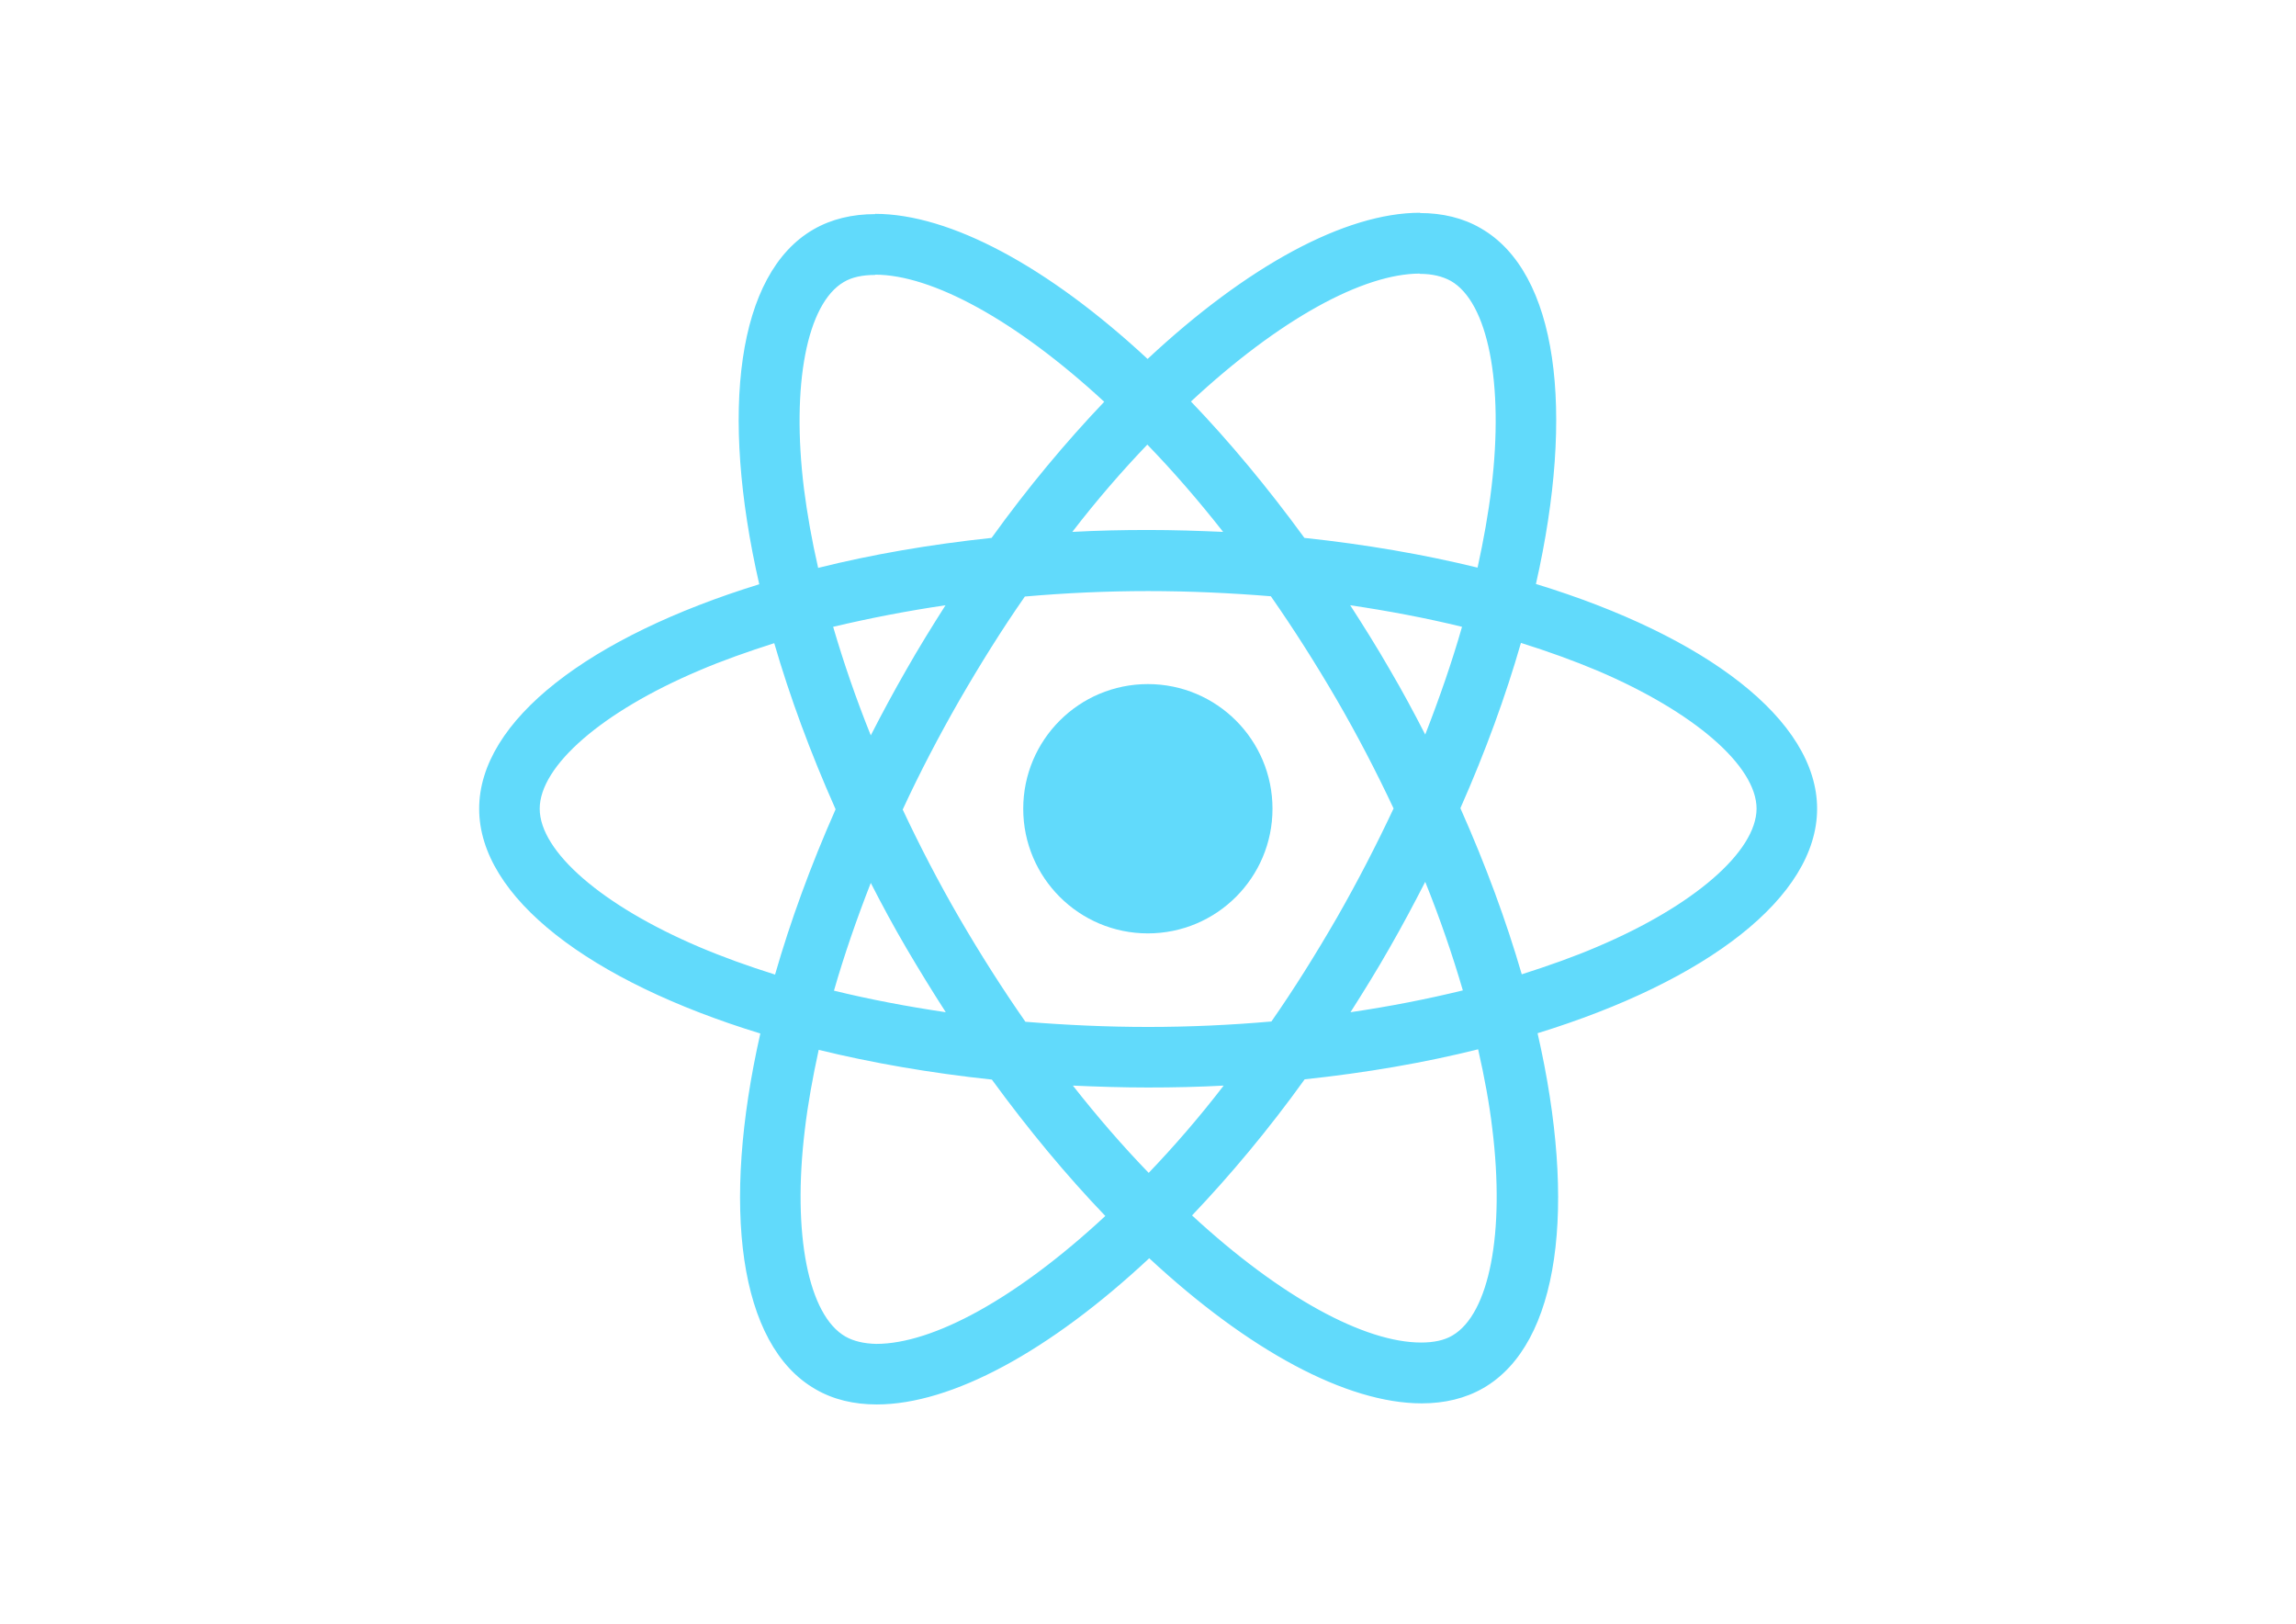
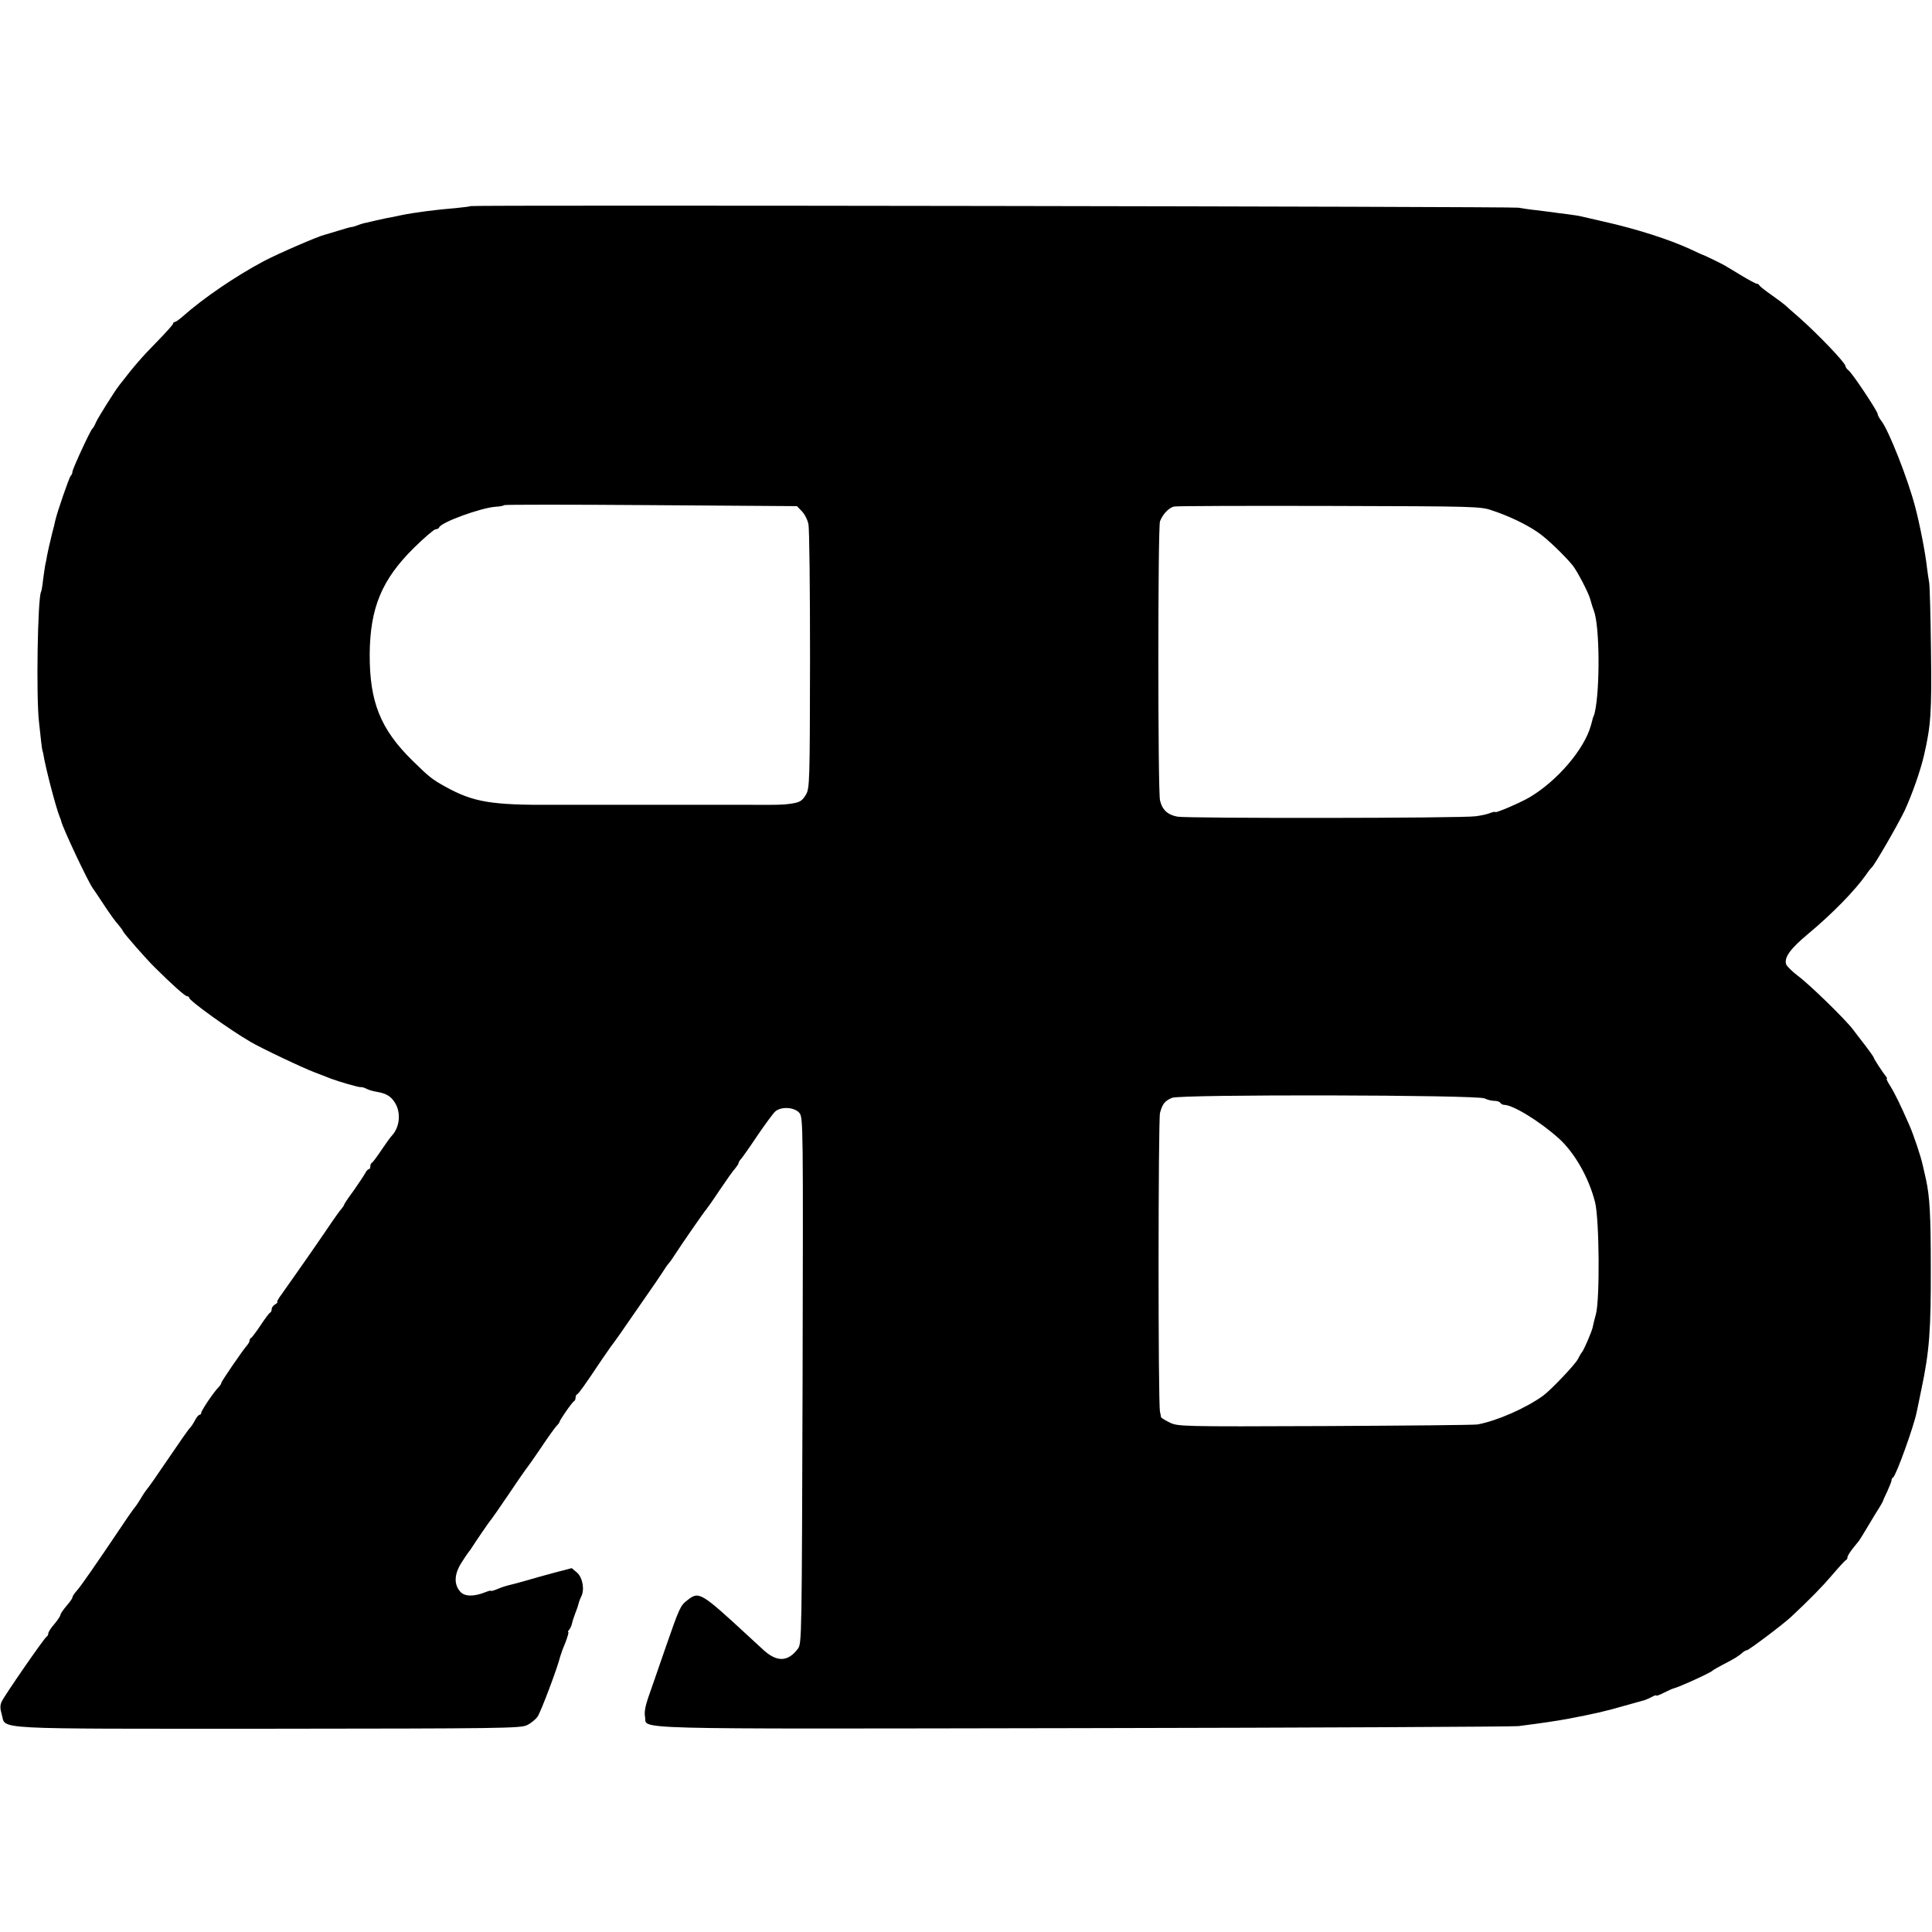
- <svg xmlns="http://www.w3.org/2000/svg" viewBox="0 0 841.9 595.3">
-   <g fill="#61DAFB">
-     <path d="M666.3 296.5c0-32.5-40.7-63.3-103.1-82.4 14.4-63.6 8-114.2-20.2-130.4-6.5-3.8-14.1-5.6-22.4-5.6v22.3c4.6 0 8.3.9 11.4 2.6 13.6 7.8 19.5 37.5 14.9 75.7-1.1 9.4-2.9 19.3-5.1 29.4-19.6-4.8-41-8.5-63.5-10.9-13.5-18.5-27.5-35.3-41.6-50 32.6-30.3 63.2-46.9 84-46.9V78c-27.5 0-63.5 19.6-99.9 53.6-36.4-33.8-72.4-53.2-99.9-53.2v22.3c20.7 0 51.4 16.5 84 46.6-14 14.7-28 31.4-41.3 49.9-22.6 2.4-44 6.1-63.6 11-2.3-10-4-19.7-5.2-29-4.7-38.2 1.1-67.9 14.6-75.8 3-1.8 6.9-2.6 11.5-2.6V78.5c-8.4 0-16 1.8-22.6 5.6-28.1 16.2-34.4 66.7-19.9 130.1-62.2 19.2-102.7 49.9-102.7 82.3 0 32.5 40.7 63.3 103.1 82.4-14.4 63.6-8 114.2 20.2 130.4 6.5 3.8 14.1 5.6 22.5 5.6 27.5 0 63.5-19.6 99.9-53.6 36.4 33.8 72.4 53.2 99.9 53.2 8.4 0 16-1.8 22.6-5.6 28.1-16.2 34.4-66.7 19.9-130.1 62-19.1 102.5-49.9 102.5-82.3zm-130.2-66.7c-3.7 12.9-8.3 26.2-13.5 39.5-4.1-8-8.4-16-13.1-24-4.6-8-9.5-15.8-14.4-23.4 14.2 2.1 27.9 4.7 41 7.9zm-45.8 106.5c-7.8 13.5-15.8 26.3-24.1 38.2-14.9 1.3-30 2-45.2 2-15.1 0-30.2-.7-45-1.9-8.3-11.9-16.4-24.6-24.2-38-7.6-13.1-14.5-26.4-20.8-39.8 6.2-13.4 13.2-26.8 20.7-39.9 7.8-13.5 15.8-26.3 24.1-38.2 14.9-1.3 30-2 45.2-2 15.1 0 30.2.7 45 1.9 8.3 11.9 16.4 24.6 24.2 38 7.6 13.1 14.5 26.4 20.8 39.8-6.3 13.4-13.2 26.8-20.7 39.9zm32.3-13c5.4 13.4 10 26.8 13.8 39.8-13.1 3.2-26.9 5.9-41.2 8 4.9-7.7 9.8-15.6 14.4-23.7 4.6-8 8.9-16.1 13-24.1zM421.2 430c-9.3-9.6-18.6-20.3-27.8-32 9 .4 18.2.7 27.5.7 9.4 0 18.7-.2 27.8-.7-9 11.7-18.3 22.4-27.5 32zm-74.4-58.9c-14.2-2.1-27.9-4.7-41-7.9 3.7-12.9 8.3-26.2 13.5-39.5 4.1 8 8.4 16 13.1 24 4.7 8 9.5 15.8 14.4 23.4zM420.7 163c9.3 9.6 18.6 20.3 27.8 32-9-.4-18.2-.7-27.5-.7-9.4 0-18.7.2-27.8.7 9-11.7 18.3-22.4 27.5-32zm-74 58.9c-4.9 7.7-9.8 15.6-14.4 23.7-4.6 8-8.9 16-13 24-5.4-13.4-10-26.8-13.8-39.8 13.1-3.1 26.9-5.8 41.2-7.9zm-90.5 125.2c-35.4-15.1-58.3-34.9-58.3-50.6 0-15.7 22.9-35.6 58.3-50.6 8.6-3.7 18-7 27.7-10.1 5.7 19.6 13.2 40 22.5 60.9-9.2 20.8-16.6 41.1-22.2 60.6-9.9-3.1-19.3-6.5-28-10.2zM310 490c-13.6-7.8-19.5-37.5-14.9-75.7 1.1-9.4 2.9-19.3 5.1-29.4 19.6 4.8 41 8.5 63.5 10.9 13.5 18.5 27.5 35.3 41.6 50-32.6 30.3-63.2 46.9-84 46.9-4.5-.1-8.3-1-11.3-2.7zm237.2-76.2c4.7 38.2-1.1 67.9-14.6 75.8-3 1.8-6.9 2.6-11.5 2.6-20.7 0-51.4-16.5-84-46.6 14-14.7 28-31.4 41.3-49.9 22.6-2.4 44-6.1 63.6-11 2.3 10.1 4.1 19.8 5.2 29.1zm38.5-66.7c-8.6 3.7-18 7-27.7 10.1-5.7-19.6-13.2-40-22.5-60.9 9.2-20.8 16.6-41.1 22.2-60.6 9.9 3.1 19.3 6.5 28.1 10.2 35.4 15.1 58.3 34.9 58.3 50.6-.1 15.7-23 35.6-58.4 50.6zM320.8 78.4z" />
-     <circle cx="420.9" cy="296.5" r="45.7" />
-     <path d="M520.5 78.1z" />
+ <svg xmlns="http://www.w3.org/2000/svg" version="1.0" width="960pt" height="960pt" viewBox="0 0 960 960" preserveAspectRatio="xMidYMid meet">
+   <g transform="translate(0,960) scale(0.1,-0.1)" fill="#000000" stroke="none">
+     <path d="M2339 8576 c-2 -2 -35 -6 -74 -10 -91 -7 -207 -22 -270 -35 -27 -6 -61 -13 -75 -15 -14 -3 -36 -8 -50 -11 -14 -3 -35 -8 -47 -11 -12 -2 -33 -8 -45 -13 -13 -5 -26 -9 -31 -9 -4 0 -33 -8 -65 -18 -31 -10 -61 -18 -67 -20 -35 -8 -230 -93 -303 -131 -141 -75 -300 -183 -406 -277 -16 -14 -33 -26 -38 -26 -4 0 -8 -4 -8 -8 0 -5 -37 -46 -83 -93 -69 -70 -110 -117 -185 -214 -24 -31 -104 -159 -115 -183 -6 -15 -14 -29 -18 -32 -10 -8 -99 -201 -99 -214 0 -7 -4 -16 -9 -21 -8 -9 -66 -177 -76 -220 -2 -11 -9 -40 -16 -65 -16 -65 -19 -82 -25 -110 -2 -14 -6 -34 -9 -46 -2 -11 -7 -45 -11 -75 -3 -30 -8 -57 -10 -60 -17 -30 -25 -525 -10 -649 4 -36 9 -81 11 -100 2 -19 5 -37 6 -40 1 -3 3 -9 4 -15 9 -62 64 -273 82 -315 3 -8 7 -17 7 -20 7 -33 135 -305 158 -335 4 -5 30 -44 57 -85 27 -41 58 -84 69 -95 10 -12 21 -26 23 -32 4 -11 116 -139 160 -182 90 -89 149 -141 158 -141 6 0 11 -4 11 -8 0 -14 198 -157 305 -219 48 -29 265 -132 320 -152 33 -13 69 -26 80 -31 40 -15 140 -44 148 -42 4 1 16 -2 26 -7 10 -6 33 -13 52 -16 49 -8 73 -23 93 -57 29 -48 22 -119 -16 -160 -7 -7 -31 -40 -53 -73 -22 -33 -43 -61 -47 -63 -5 -2 -8 -10 -8 -18 0 -8 -3 -14 -8 -14 -4 0 -12 -9 -17 -19 -6 -11 -31 -49 -57 -86 -27 -36 -48 -68 -48 -71 0 -3 -6 -11 -12 -19 -7 -7 -38 -50 -68 -95 -30 -44 -76 -111 -102 -148 -26 -37 -57 -82 -70 -100 -13 -19 -38 -53 -55 -78 -18 -24 -30 -44 -25 -44 4 0 -1 -5 -10 -11 -10 -5 -18 -16 -18 -24 0 -7 -3 -15 -7 -17 -5 -1 -26 -30 -48 -63 -22 -33 -43 -61 -47 -63 -5 -2 -8 -8 -8 -13 0 -6 -5 -15 -11 -22 -23 -26 -129 -181 -129 -188 0 -4 -6 -14 -13 -21 -23 -22 -87 -117 -87 -128 0 -5 -4 -10 -8 -10 -5 0 -15 -12 -23 -27 -8 -16 -19 -32 -25 -38 -6 -5 -55 -75 -109 -155 -54 -80 -101 -147 -105 -150 -3 -3 -17 -23 -30 -45 -13 -22 -27 -42 -30 -45 -3 -3 -32 -43 -63 -90 -142 -211 -209 -307 -227 -326 -11 -12 -20 -26 -20 -31 0 -5 -13 -24 -30 -43 -16 -19 -30 -39 -30 -45 0 -5 -14 -26 -30 -45 -17 -19 -30 -40 -30 -46 0 -7 -4 -14 -8 -16 -10 -4 -210 -293 -224 -324 -8 -18 -8 -34 1 -64 22 -75 -77 -70 1323 -70 1159 1 1256 2 1287 18 19 9 42 28 52 42 15 20 99 242 113 300 2 8 13 39 25 67 11 29 18 53 15 53 -4 0 -1 6 5 13 6 8 12 22 14 33 2 10 10 33 16 49 7 17 14 38 16 47 2 9 8 25 13 35 18 33 7 95 -21 119 l-26 22 -88 -23 c-48 -13 -113 -31 -143 -40 -30 -9 -66 -18 -79 -21 -13 -3 -39 -11 -57 -19 -19 -8 -34 -12 -34 -10 0 3 -12 0 -27 -6 -57 -23 -103 -23 -125 1 -33 36 -32 87 5 145 17 27 34 52 37 55 3 3 10 12 15 21 21 33 90 134 96 139 3 3 43 61 90 130 46 69 87 127 90 130 3 3 33 46 67 96 33 50 68 98 76 107 9 9 16 18 16 21 0 8 64 101 73 104 4 2 7 10 7 17 0 7 3 15 8 17 7 3 35 41 123 173 30 44 57 82 60 85 3 3 41 57 84 120 44 63 98 141 120 173 22 33 45 66 50 75 6 10 13 19 16 22 3 3 17 21 30 42 43 66 152 223 158 228 3 3 33 45 66 95 33 49 68 99 78 109 9 11 17 23 17 27 0 4 6 14 13 21 6 7 43 59 81 116 38 56 78 110 88 119 29 26 96 22 120 -7 19 -23 19 -54 16 -1330 -4 -1279 -4 -1306 -23 -1332 -49 -66 -104 -68 -171 -7 -26 24 -60 55 -75 69 -237 219 -246 224 -303 179 -36 -28 -39 -35 -111 -242 -34 -100 -73 -210 -85 -245 -14 -41 -19 -72 -15 -92 14 -65 -160 -61 2171 -57 1166 2 2142 7 2169 10 123 16 185 25 250 37 125 24 180 36 280 65 50 14 95 27 100 28 6 2 20 9 33 15 12 7 22 10 22 7 0 -3 17 3 38 14 20 10 42 20 47 21 29 7 187 79 195 89 3 3 25 16 50 29 55 28 80 43 98 60 7 6 17 12 22 12 9 0 182 130 220 166 93 87 153 148 205 209 33 39 63 71 67 73 5 2 8 8 8 14 0 6 11 24 25 42 14 17 29 36 33 41 4 6 25 39 46 75 21 36 46 76 55 90 8 14 16 27 17 30 0 3 10 25 22 50 11 25 21 49 21 54 -1 5 3 12 8 15 15 10 103 254 117 325 3 11 13 64 24 116 39 185 47 291 46 600 0 262 -5 353 -24 440 -6 25 -13 56 -16 70 -9 43 -46 153 -67 200 -42 96 -71 156 -94 193 -13 20 -21 37 -18 37 3 0 1 6 -5 13 -15 18 -60 87 -60 93 0 2 -18 28 -40 57 -22 29 -51 65 -63 82 -37 49 -214 222 -272 265 -29 22 -56 48 -60 59 -10 34 21 77 110 151 120 100 232 215 287 293 12 18 25 34 29 37 13 11 128 209 163 282 37 80 79 199 97 278 33 144 38 208 34 515 -2 171 -6 324 -9 340 -3 17 -8 50 -11 75 -8 73 -35 212 -59 303 -36 137 -130 377 -168 426 -10 13 -18 28 -18 34 0 13 -124 200 -144 216 -9 7 -16 17 -16 22 0 16 -137 159 -231 242 -30 26 -61 53 -69 61 -8 7 -40 31 -70 52 -30 21 -56 42 -58 46 -2 5 -8 8 -12 8 -5 0 -39 18 -77 41 -37 22 -75 45 -83 50 -18 10 -103 52 -110 53 -3 1 -30 13 -61 28 -107 49 -268 101 -439 139 -47 11 -94 22 -104 24 -11 3 -42 7 -70 11 -28 3 -62 8 -76 10 -14 2 -50 6 -80 10 -30 3 -68 9 -85 12 -33 6 -5199 14 -5206 8z m1645 -1516 c14 -14 29 -43 33 -65 5 -22 8 -326 8 -675 -1 -607 -2 -636 -20 -668 -20 -34 -32 -40 -86 -47 -29 -4 -62 -5 -204 -4 -127 0 -182 0 -195 0 -8 0 -37 0 -65 0 -27 0 -57 0 -65 0 -8 0 -51 0 -95 0 -44 0 -87 0 -95 0 -8 0 -37 0 -65 0 -27 0 -57 0 -65 0 -8 0 -51 0 -95 0 -44 0 -87 0 -95 0 -8 0 -37 0 -65 0 -27 0 -57 0 -65 0 -309 -2 -398 13 -537 90 -67 37 -80 48 -163 129 -160 157 -214 293 -213 530 2 230 60 370 220 528 51 50 100 92 107 92 8 0 16 4 18 9 9 26 208 98 281 103 21 1 40 5 42 8 2 3 330 3 729 0 l726 -5 24 -25z m3432 3 c82 -27 169 -69 224 -107 44 -29 135 -117 175 -166 24 -31 79 -137 87 -168 9 -32 10 -35 18 -57 29 -75 31 -391 4 -507 -1 -5 -3 -10 -4 -13 -1 -3 -3 -8 -5 -12 -1 -5 -5 -21 -10 -38 -33 -119 -168 -276 -305 -357 -46 -27 -170 -80 -170 -73 0 3 -12 0 -26 -5 -14 -6 -47 -13 -72 -16 -68 -10 -1429 -11 -1481 -2 -49 9 -76 34 -87 81 -11 50 -11 1358 0 1387 14 36 45 68 70 73 11 3 359 4 771 3 731 -2 752 -2 811 -23z m-39 -2921 c12 -6 33 -12 47 -12 14 0 28 -4 31 -10 3 -5 12 -10 19 -10 44 0 179 -83 273 -168 78 -71 149 -196 179 -317 21 -84 24 -483 4 -555 -7 -25 -14 -54 -16 -65 -4 -21 -45 -116 -54 -125 -3 -3 -12 -18 -20 -34 -13 -26 -135 -154 -172 -181 -86 -62 -229 -125 -326 -143 -15 -3 -355 -6 -757 -8 -716 -3 -731 -2 -772 17 -24 12 -43 24 -44 27 0 4 -3 16 -5 27 -10 38 -9 1450 0 1485 12 45 24 60 60 75 42 18 1521 15 1553 -3z" />
  </g>
</svg>
